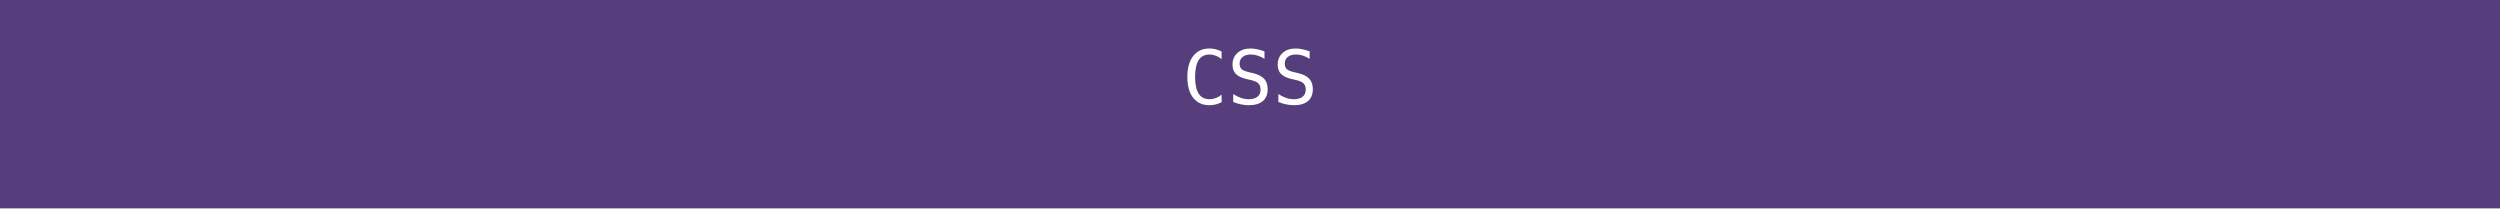
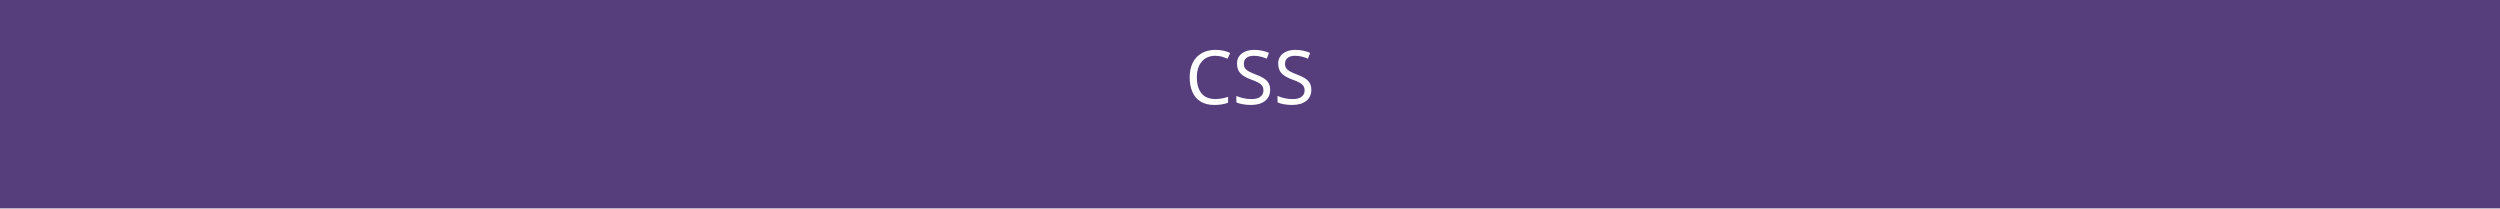
<svg xmlns="http://www.w3.org/2000/svg" width="600" height="50">
-   <rect width="600" height="50" style="fill: #563d7c" />
-   <text x="50%" y="50%" font-size="18" text-anchor="middle" alignment-baseline="middle" font-family="monospace, sans-serif" fill="#FFF">
+   <rect width="100%" height="100%" style="fill: #563d7c" />
+   <text x="50%" y="50%" font-size="18" text-anchor="middle" alignment-baseline="middle" font-family="sans-serif" fill="#FFF">
    CSS
  </text>
</svg>
